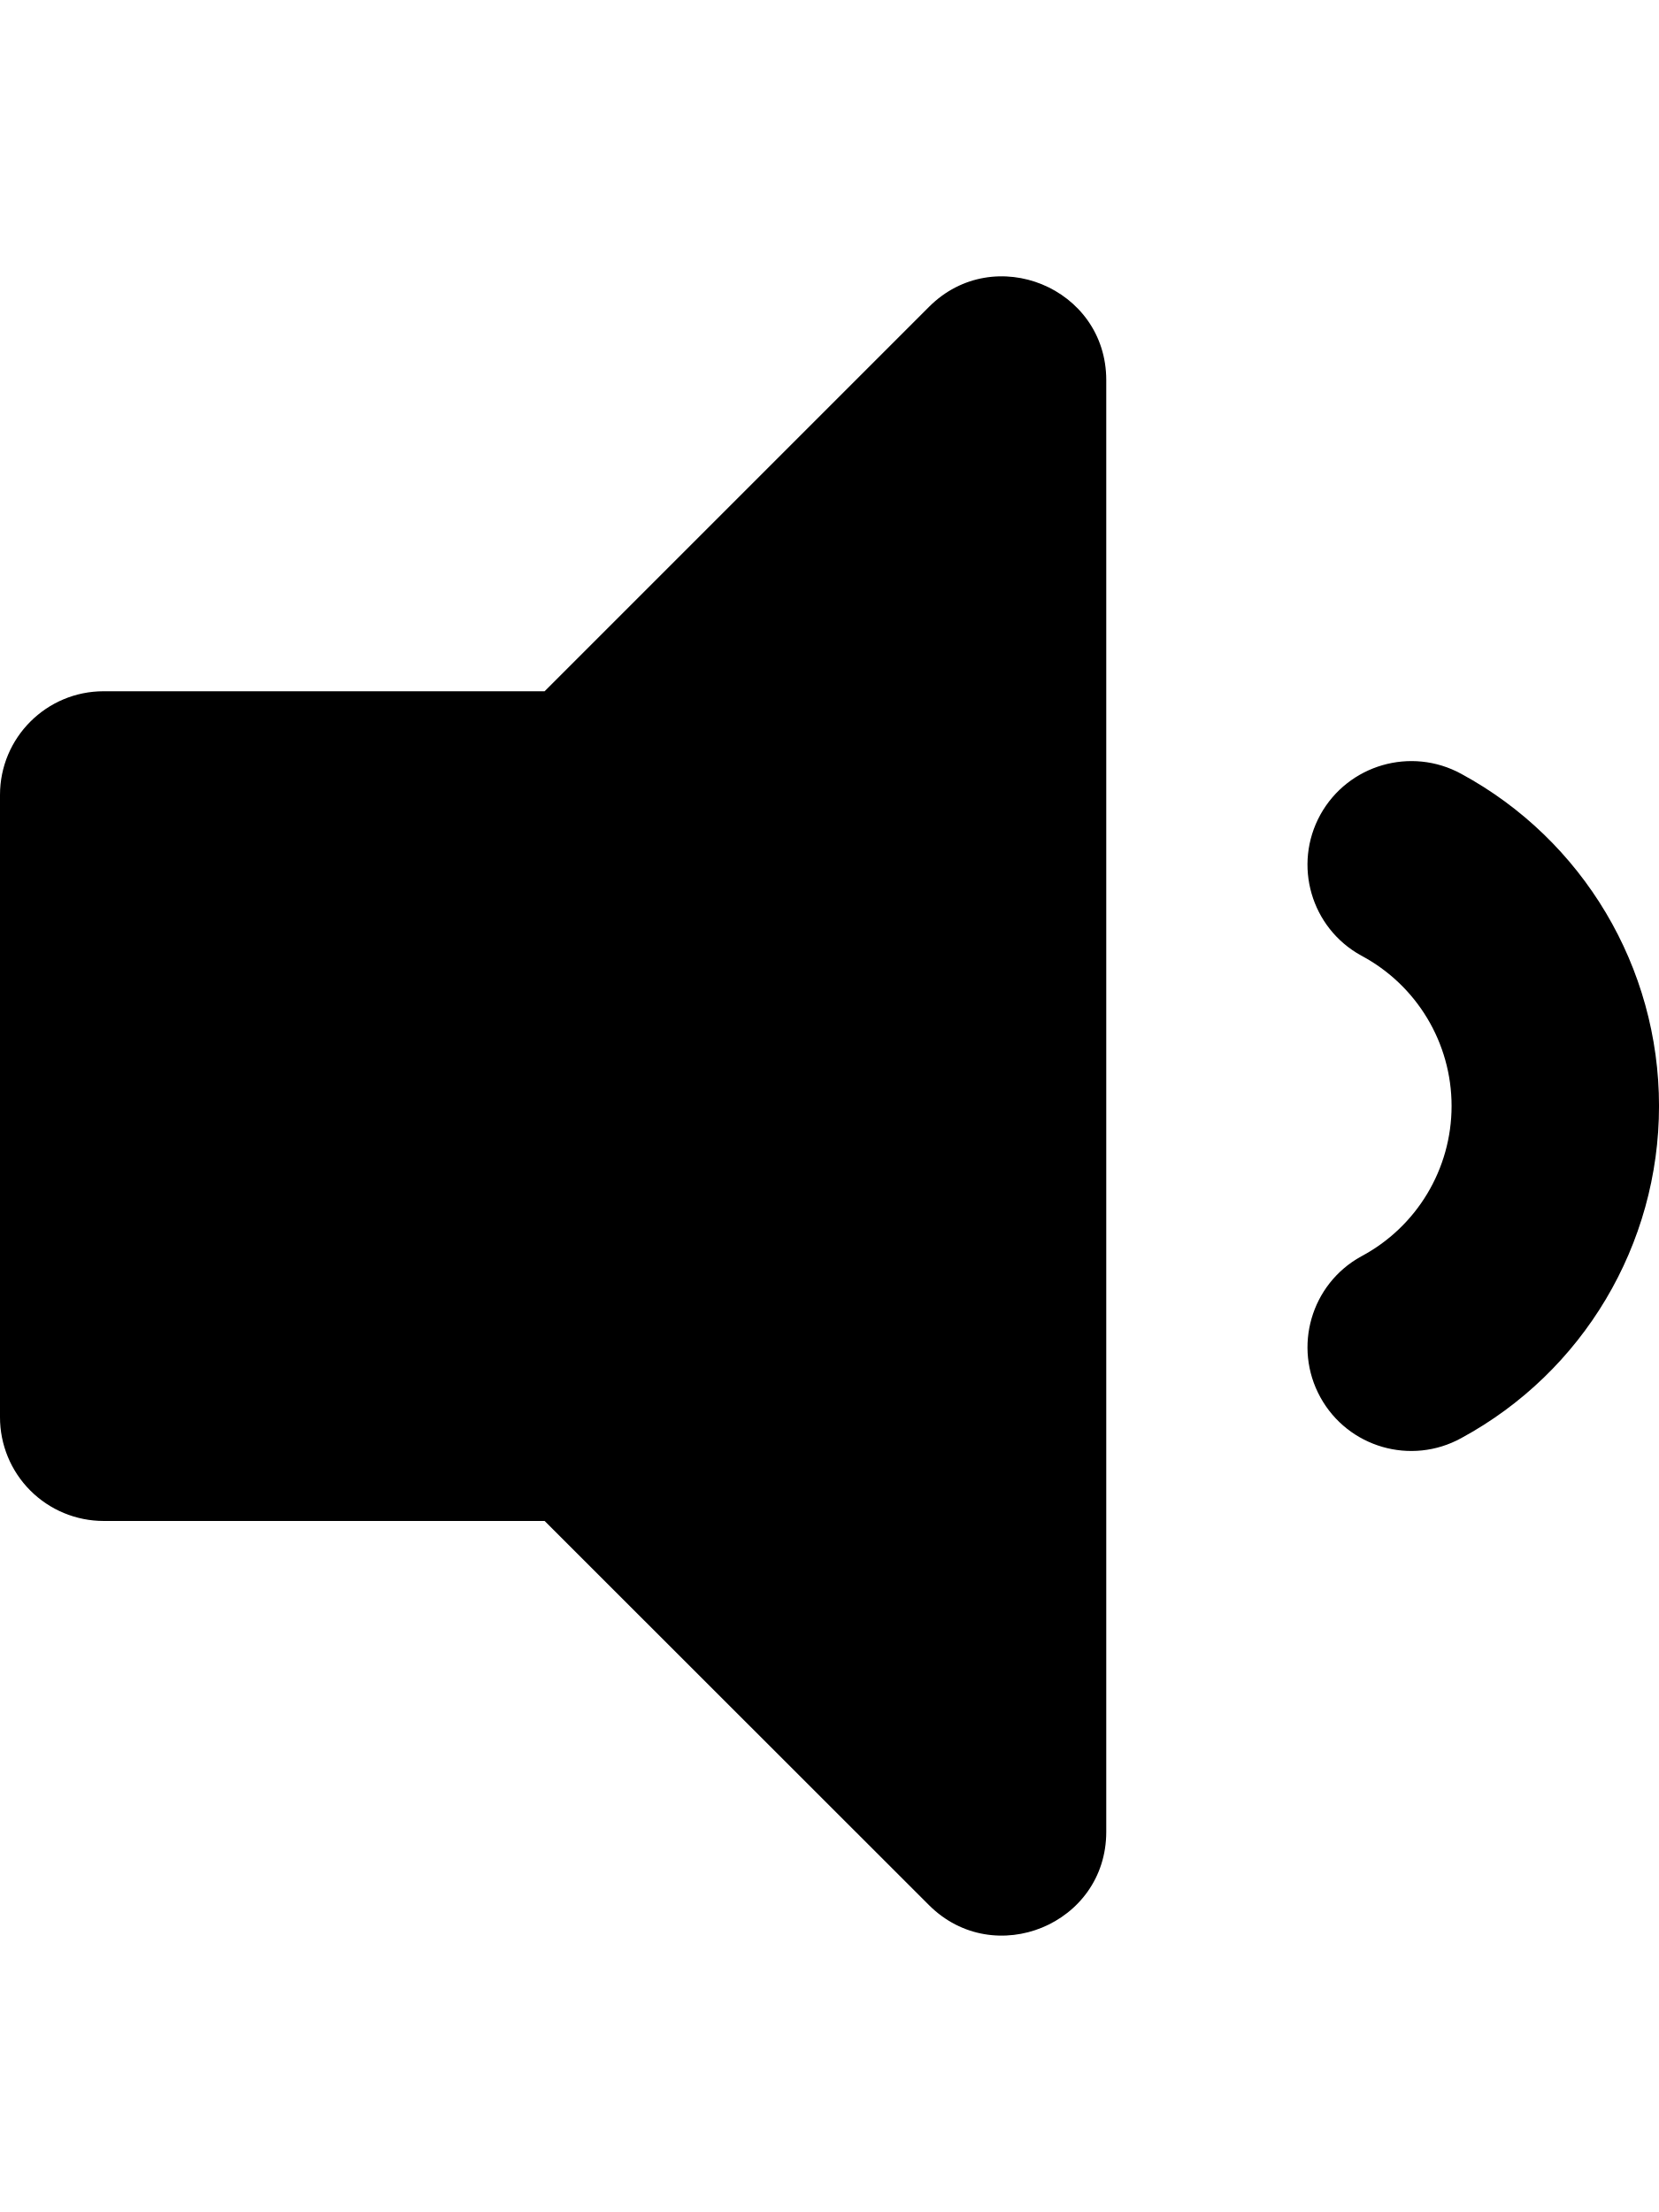
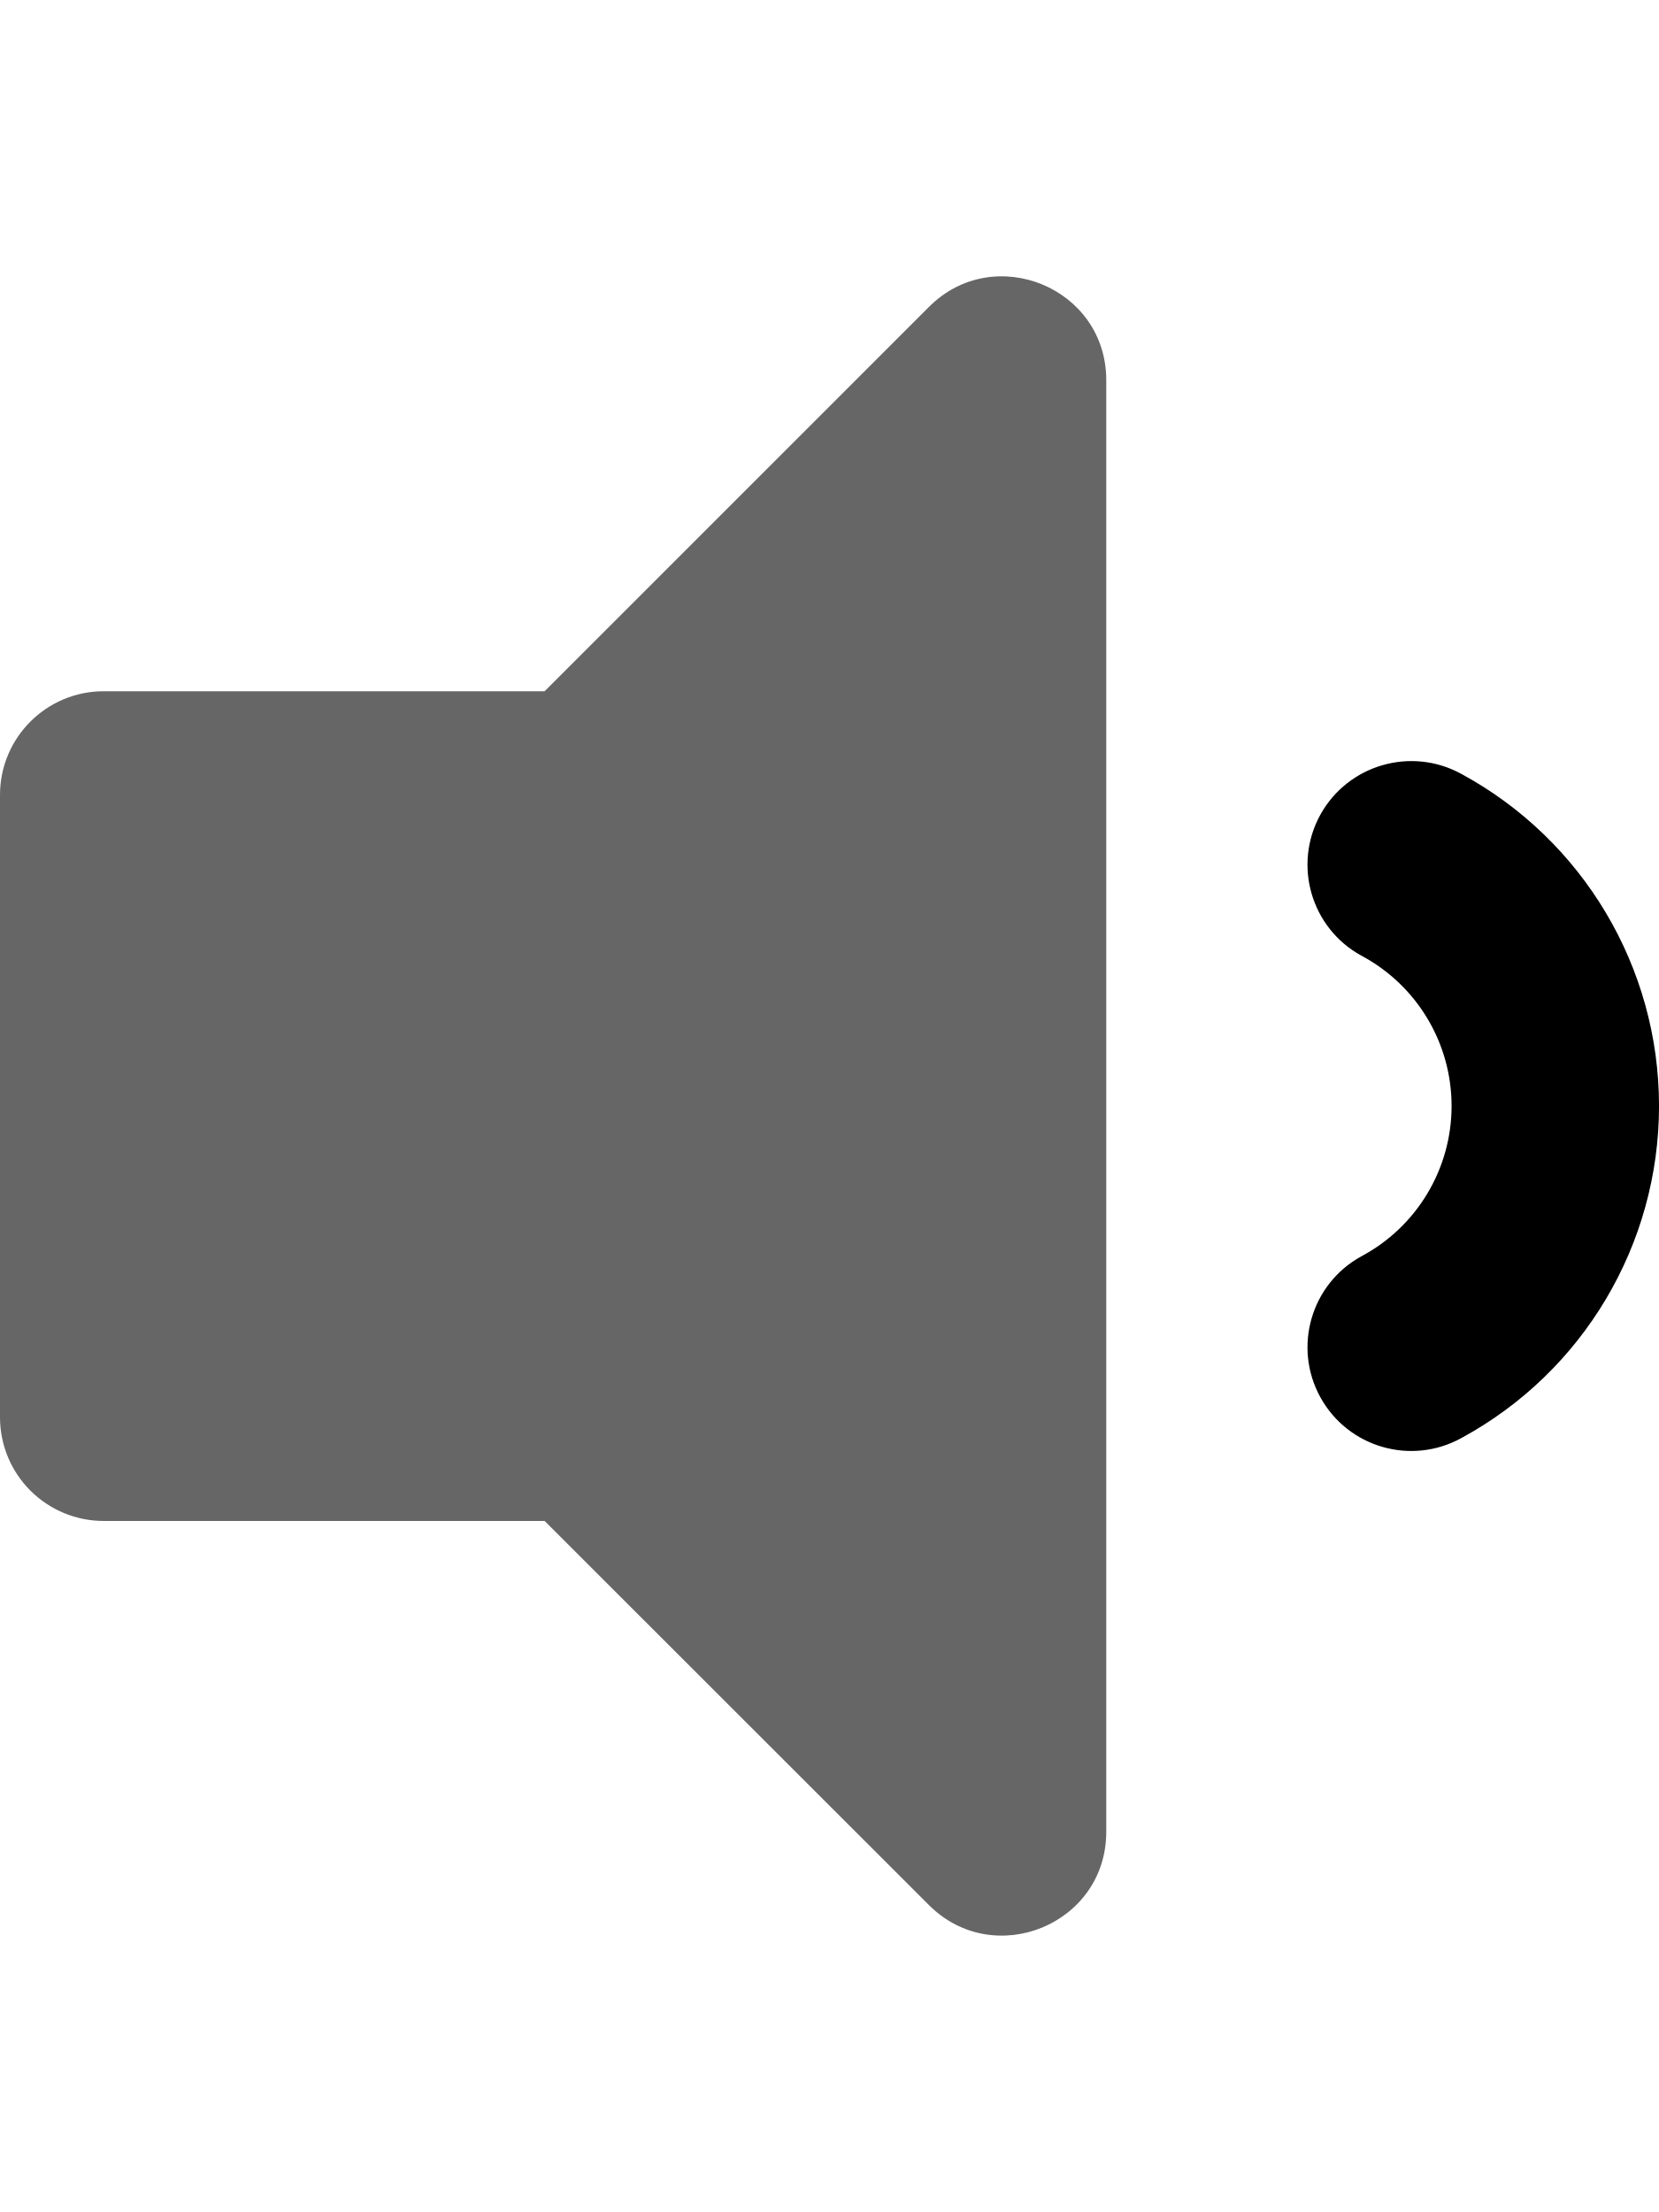
<svg xmlns="http://www.w3.org/2000/svg" aria-hidden="true" focusable="false" data-prefix="fad" data-icon="volume-down" role="img" viewBox="0 0 384 512" class="svg-inline--fa fa-volume-down fa-w-12 fa-9x">
  <g class="fa-group">
-     <path fill="currentColor" d="M0 328V184a24 24 0 0 1 24-24h102.06l89-89c15-15 41-4.49 41 17v336c0 21.44-25.94 32-41 17l-89-88.95H24A24 24 0 0 1 0 328z" class="fa-secondary" />
+     <path fill="currentColor" d="M0 328V184a24 24 0 0 1 24-24h102.06l89-89c15-15 41-4.49 41 17v336c0 21.44-25.94 32-41 17l-89-88.95H24A24 24 0 0 1 0 328z" class="fa-secondary" style="opacity:0.6" />
    <path fill="currentColor" d="M305.62 188.57a24.08 24.08 0 0 1 32.61-9.45 87.44 87.44 0 0 1 0 153.75 24 24 0 1 1-23.16-42.06 39.43 39.43 0 0 0 0-69.63 24 24 0 0 1-9.45-32.61z" class="fa-primary" />
  </g>
</svg>
